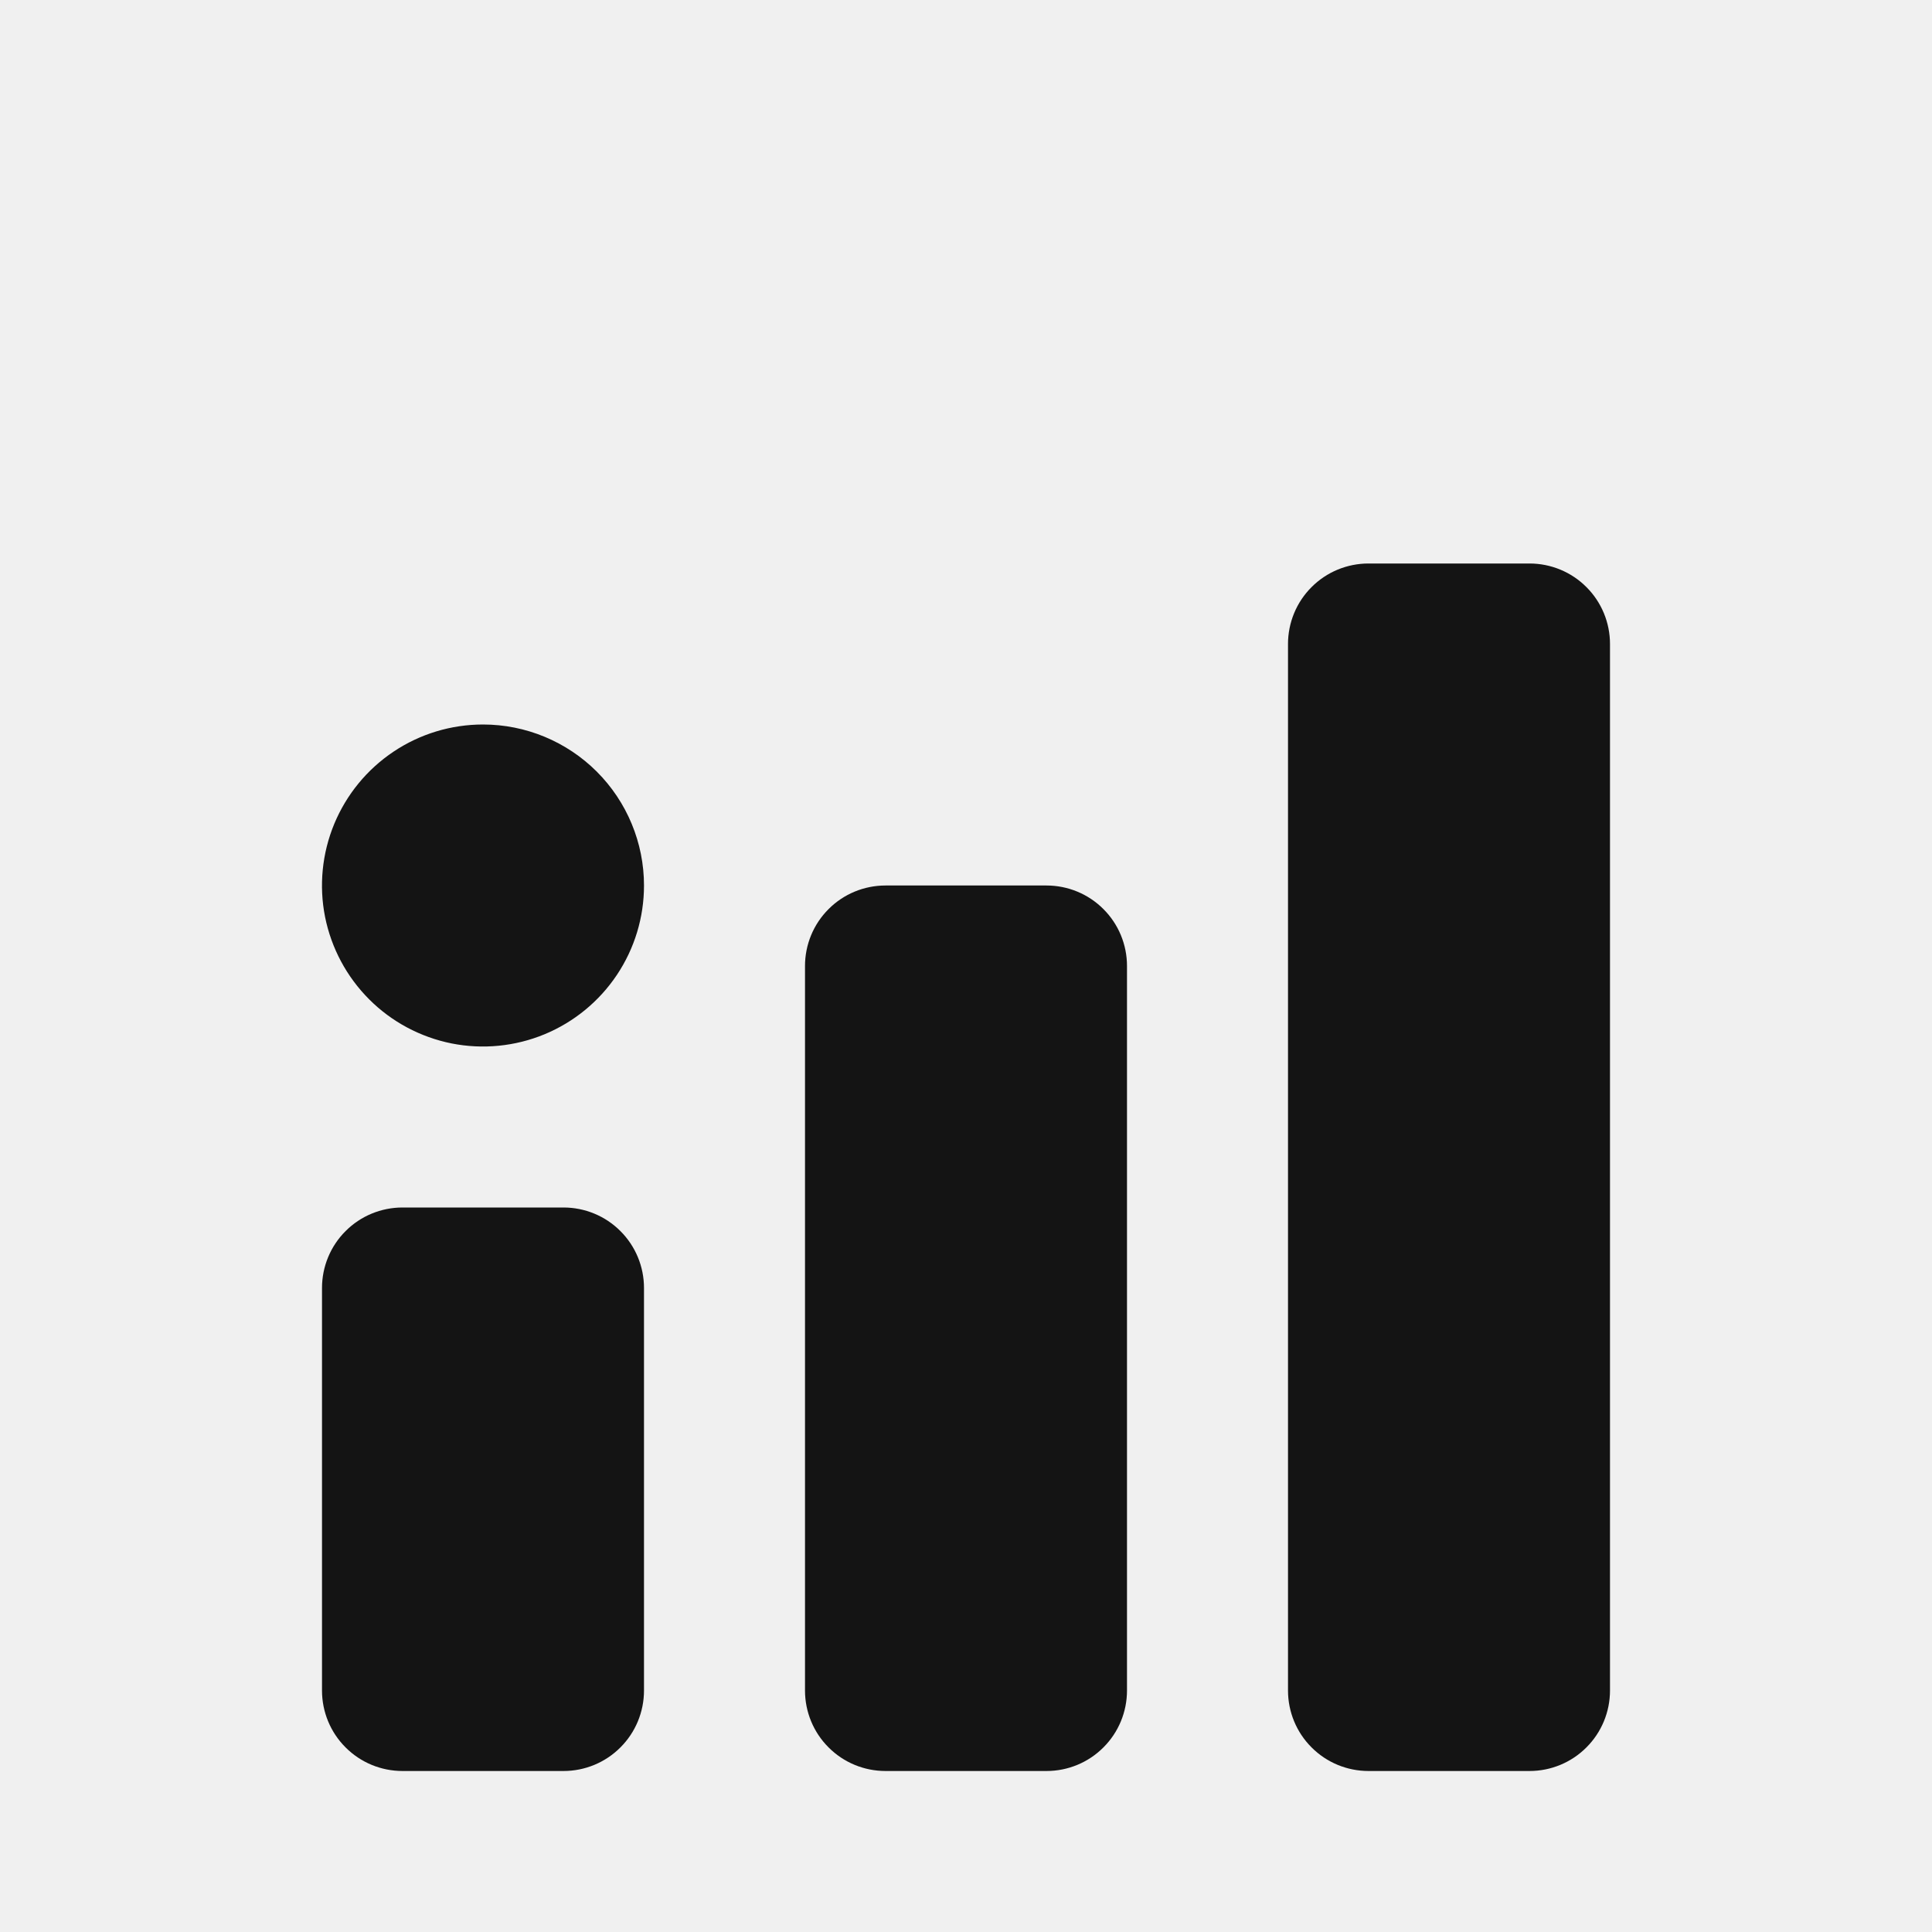
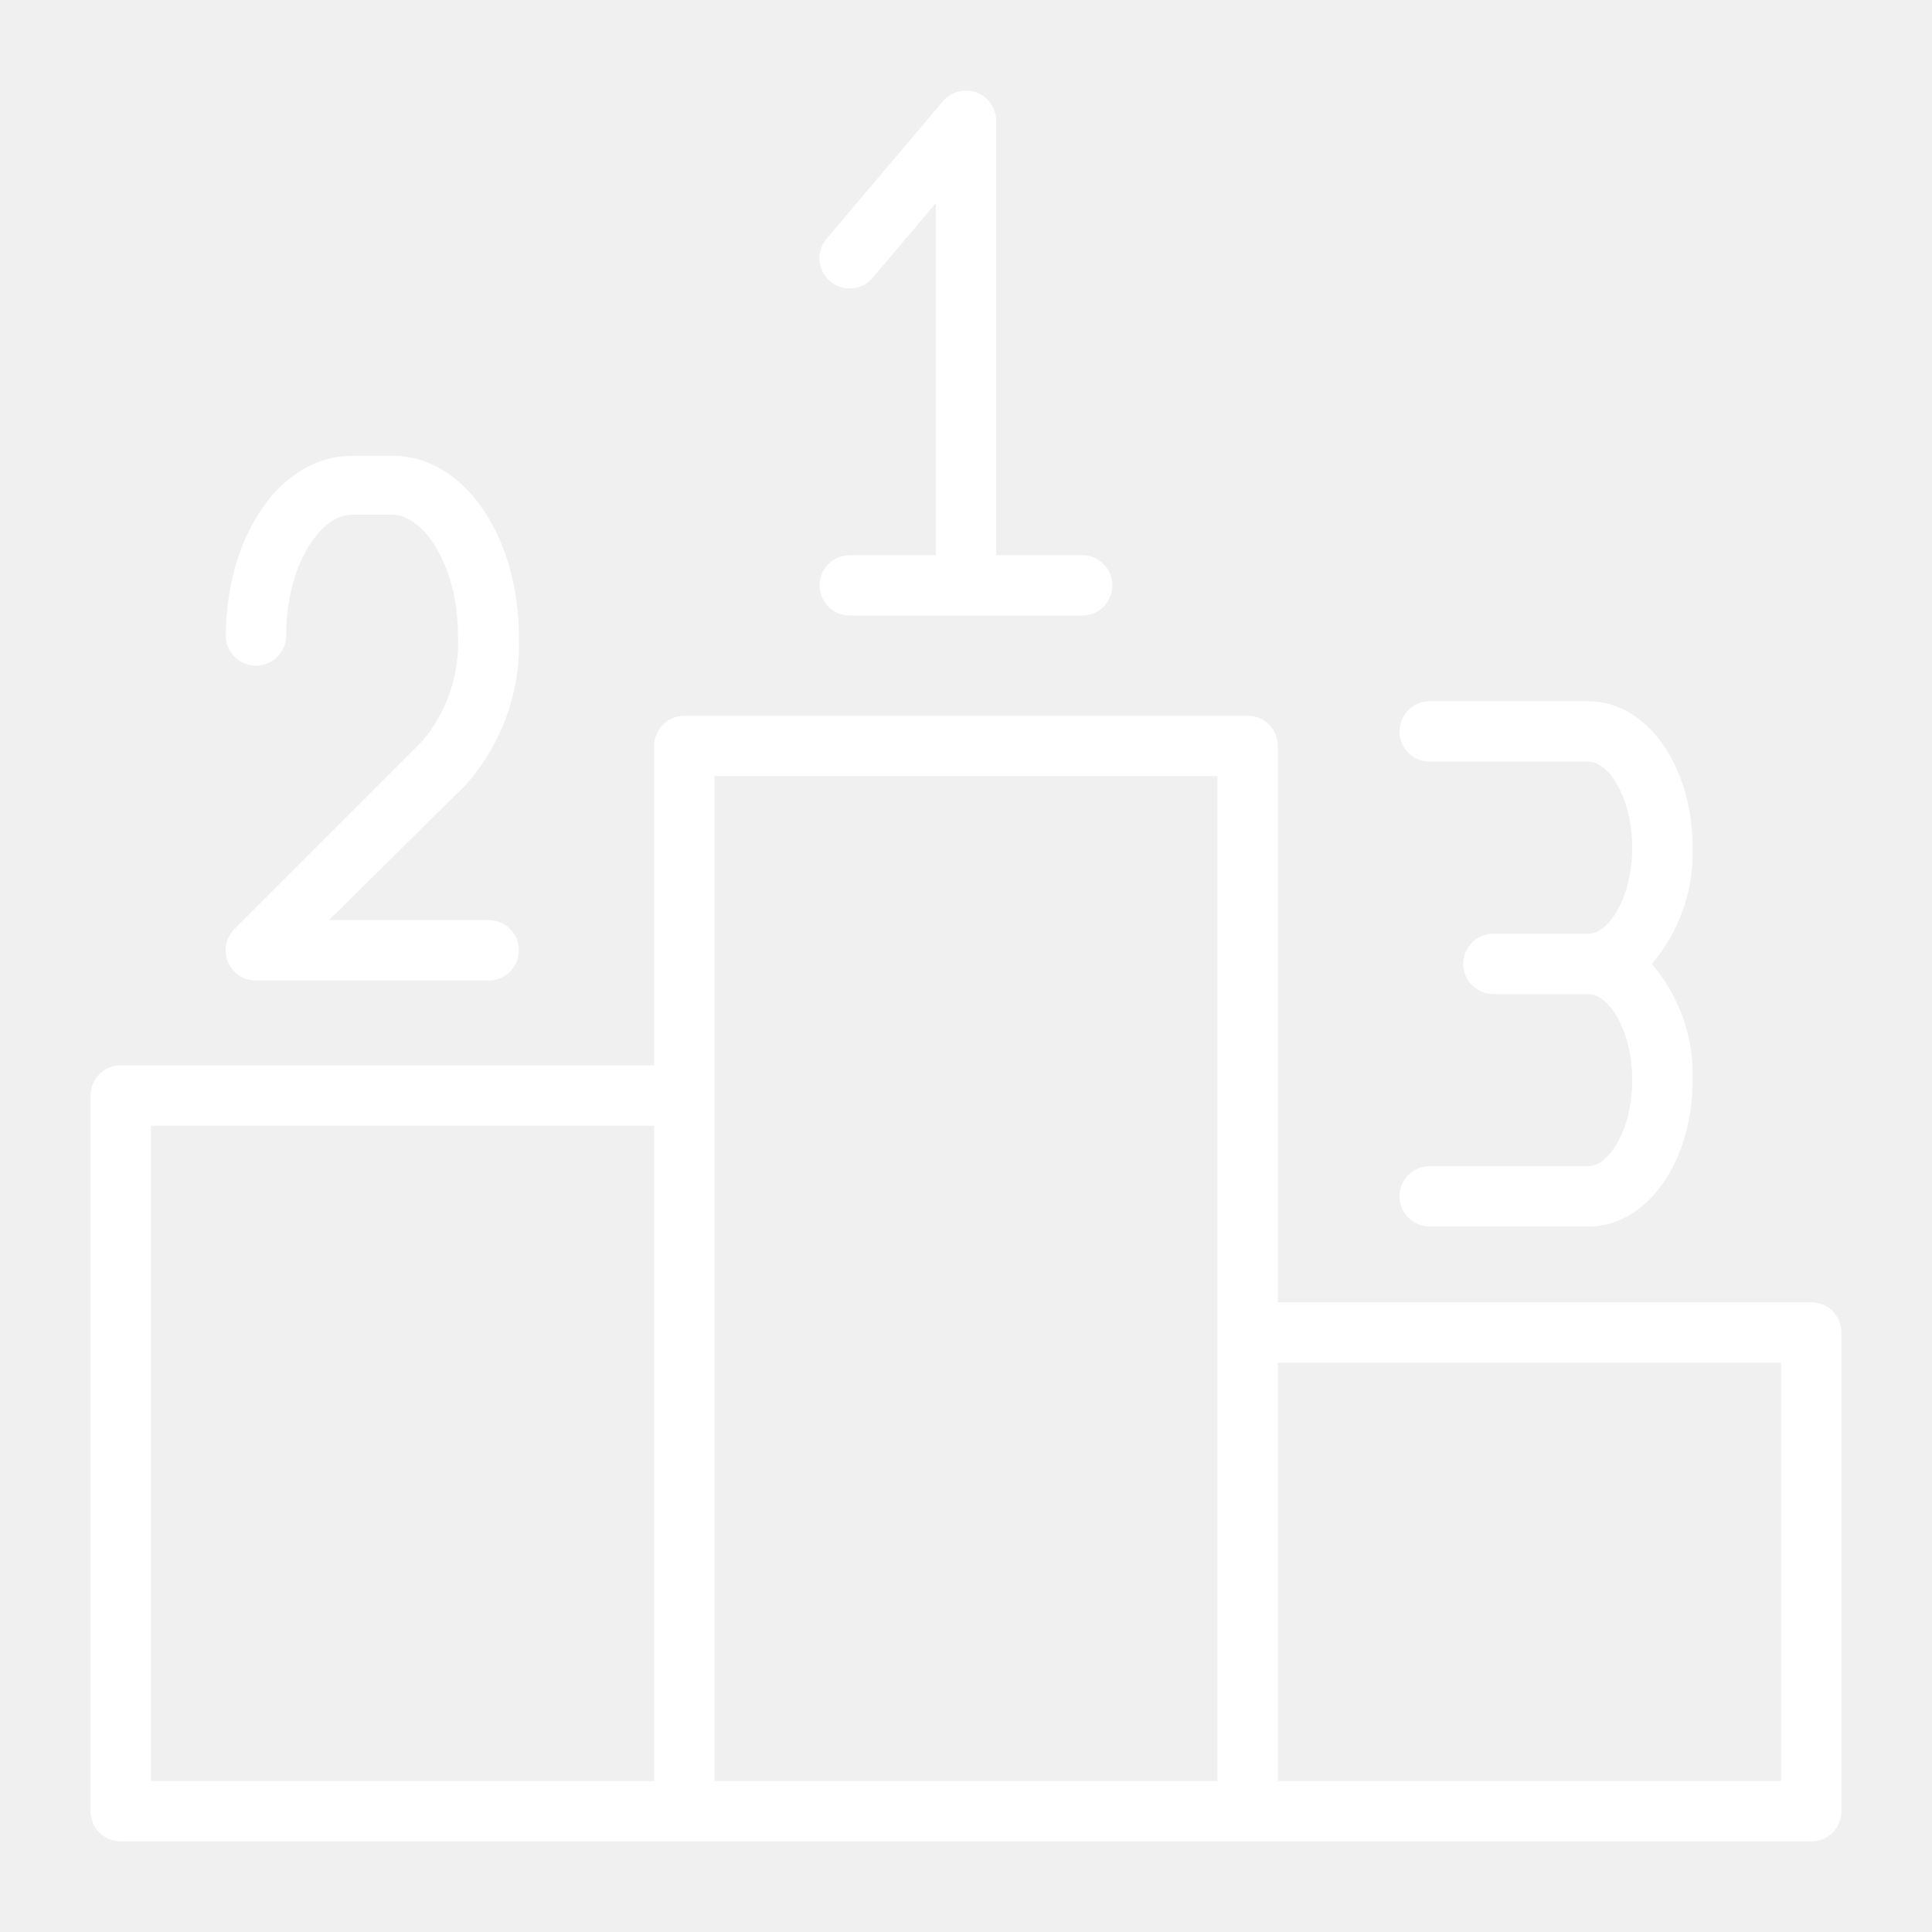
- <svg xmlns="http://www.w3.org/2000/svg" width="24" height="24" viewBox="0 0 24 24" fill="#FFFFFF">
-   <path d="M7 15H5C4.735 15 4.48 15.105 4.293 15.293C4.105 15.48 4 15.735 4 16V21C4 21.265 4.105 21.52 4.293 21.707C4.48 21.895 4.735 22 5 22H7C7.265 22 7.52 21.895 7.707 21.707C7.895 21.52 8 21.265 8 21V16C8 15.735 7.895 15.48 7.707 15.293C7.52 15.105 7.265 15 7 15ZM13 11H11C10.735 11 10.48 11.105 10.293 11.293C10.105 11.48 10 11.735 10 12V21C10 21.265 10.105 21.52 10.293 21.707C10.48 21.895 10.735 22 11 22H13C13.265 22 13.52 21.895 13.707 21.707C13.895 21.52 14 21.265 14 21V12C14 11.735 13.895 11.48 13.707 11.293C13.52 11.105 13.265 11 13 11ZM19 7H17C16.735 7 16.48 7.105 16.293 7.293C16.105 7.48 16 7.735 16 8V21C16 21.265 16.105 21.52 16.293 21.707C16.48 21.895 16.735 22 17 22H19C19.265 22 19.52 21.895 19.707 21.707C19.895 21.52 20 21.265 20 21V8C20 7.735 19.895 7.48 19.707 7.293C19.52 7.105 19.265 7 19 7ZM6 9C5.604 9 5.218 9.117 4.889 9.337C4.56 9.557 4.304 9.869 4.152 10.235C4.001 10.6 3.961 11.002 4.038 11.39C4.116 11.778 4.306 12.134 4.586 12.414C4.865 12.694 5.222 12.884 5.61 12.962C5.998 13.039 6.4 12.999 6.765 12.848C7.131 12.696 7.443 12.44 7.663 12.111C7.883 11.782 8 11.396 8 11C8 10.47 7.789 9.961 7.414 9.586C7.039 9.211 6.53 9 6 9Z" fill="#141414" />
+ <svg xmlns="http://www.w3.org/2000/svg" fill="white" stroke-width="3" viewBox="0 0 64 64">
+   <g id="Layer_27" data-name="Layer 27">
+     <path d="M60,43.14H42.33V24.71a1,1,0,0,0-1-1H22.67a1,1,0,0,0-1,1V35.29H4a1,1,0,0,0-1,1V60a1,1,0,0,0,1,1H60a1,1,0,0,0,1-1V44.14A1,1,0,0,0,60,43.14ZM5,37.29H21.67V59H5ZM23.67,25.71H40.33V59H23.67ZM59,59H42.33V45.14H59Z" />
+     <path d="M28.15,18.39a1,1,0,0,0,0,2h7.7a1,1,0,0,0,0-2H33V4a1,1,0,0,0-.66-.94,1,1,0,0,0-1.1.29L27.38,7.91A1,1,0,0,0,28.91,9.2L31,6.73V18.39Z" />
+     <path d="M8.48,22.05a1,1,0,0,0,1-1c0-2.33,1.14-4,2.17-4H13c1,0,2.17,1.64,2.17,4A5.06,5.06,0,0,1,14,24.54L7.77,30.77a1,1,0,0,0,.71,1.71h7.71a1,1,0,1,0,0-2H10.9L15.43,26a7,7,0,0,0,1.76-4.9c0-3.34-1.83-6-4.17-6H11.65c-2.34,0-4.17,2.63-4.17,6A1,1,0,0,0,8.48,22.05Z" />
+     <path d="M52.62,38.63H47.36a1,1,0,0,0,0,2h5.26c1.93,0,3.45-2.13,3.45-4.85a5.64,5.64,0,0,0-1.35-3.85,5.66,5.66,0,0,0,1.35-3.85c0-2.72-1.52-4.85-3.45-4.85H47.36a1,1,0,0,0,0,2h5.26c.68,0,1.45,1.22,1.45,2.85s-.77,2.85-1.45,2.85H49.47a1,1,0,0,0,0,2h3.15c.68,0,1.45,1.22,1.45,2.85S53.3,38.63,52.62,38.63Z" />
+   </g>
</svg>
